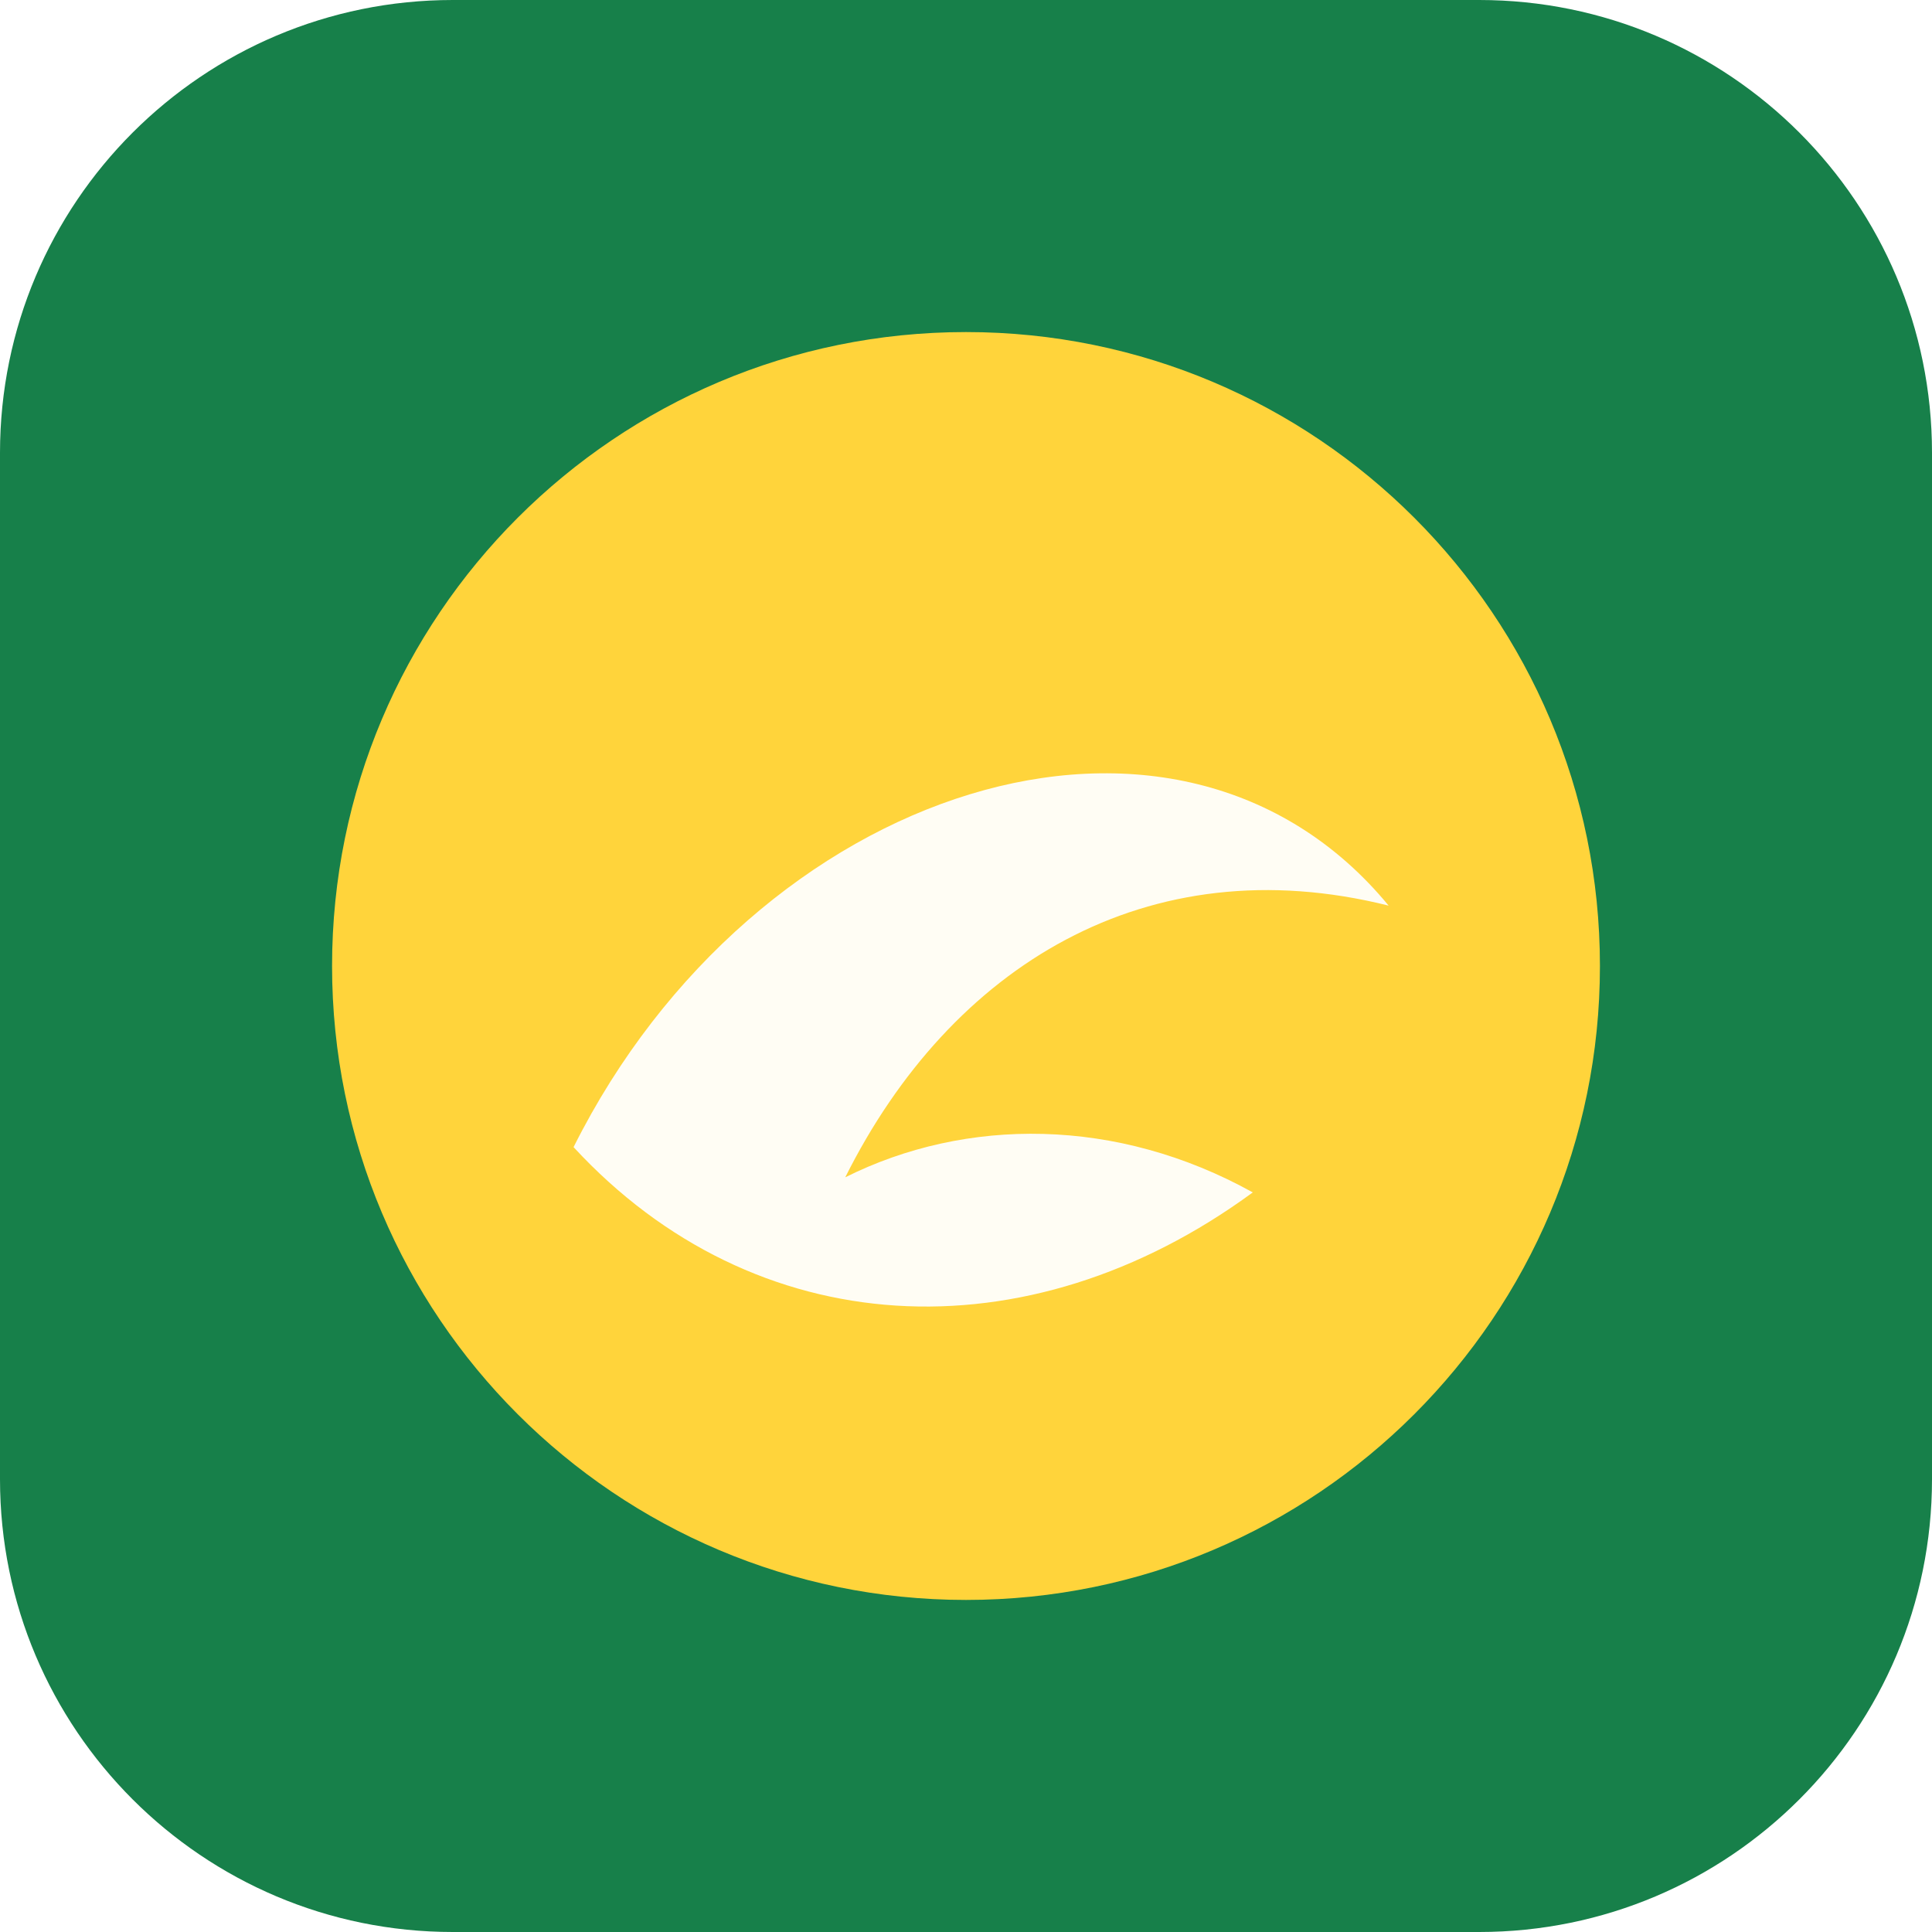
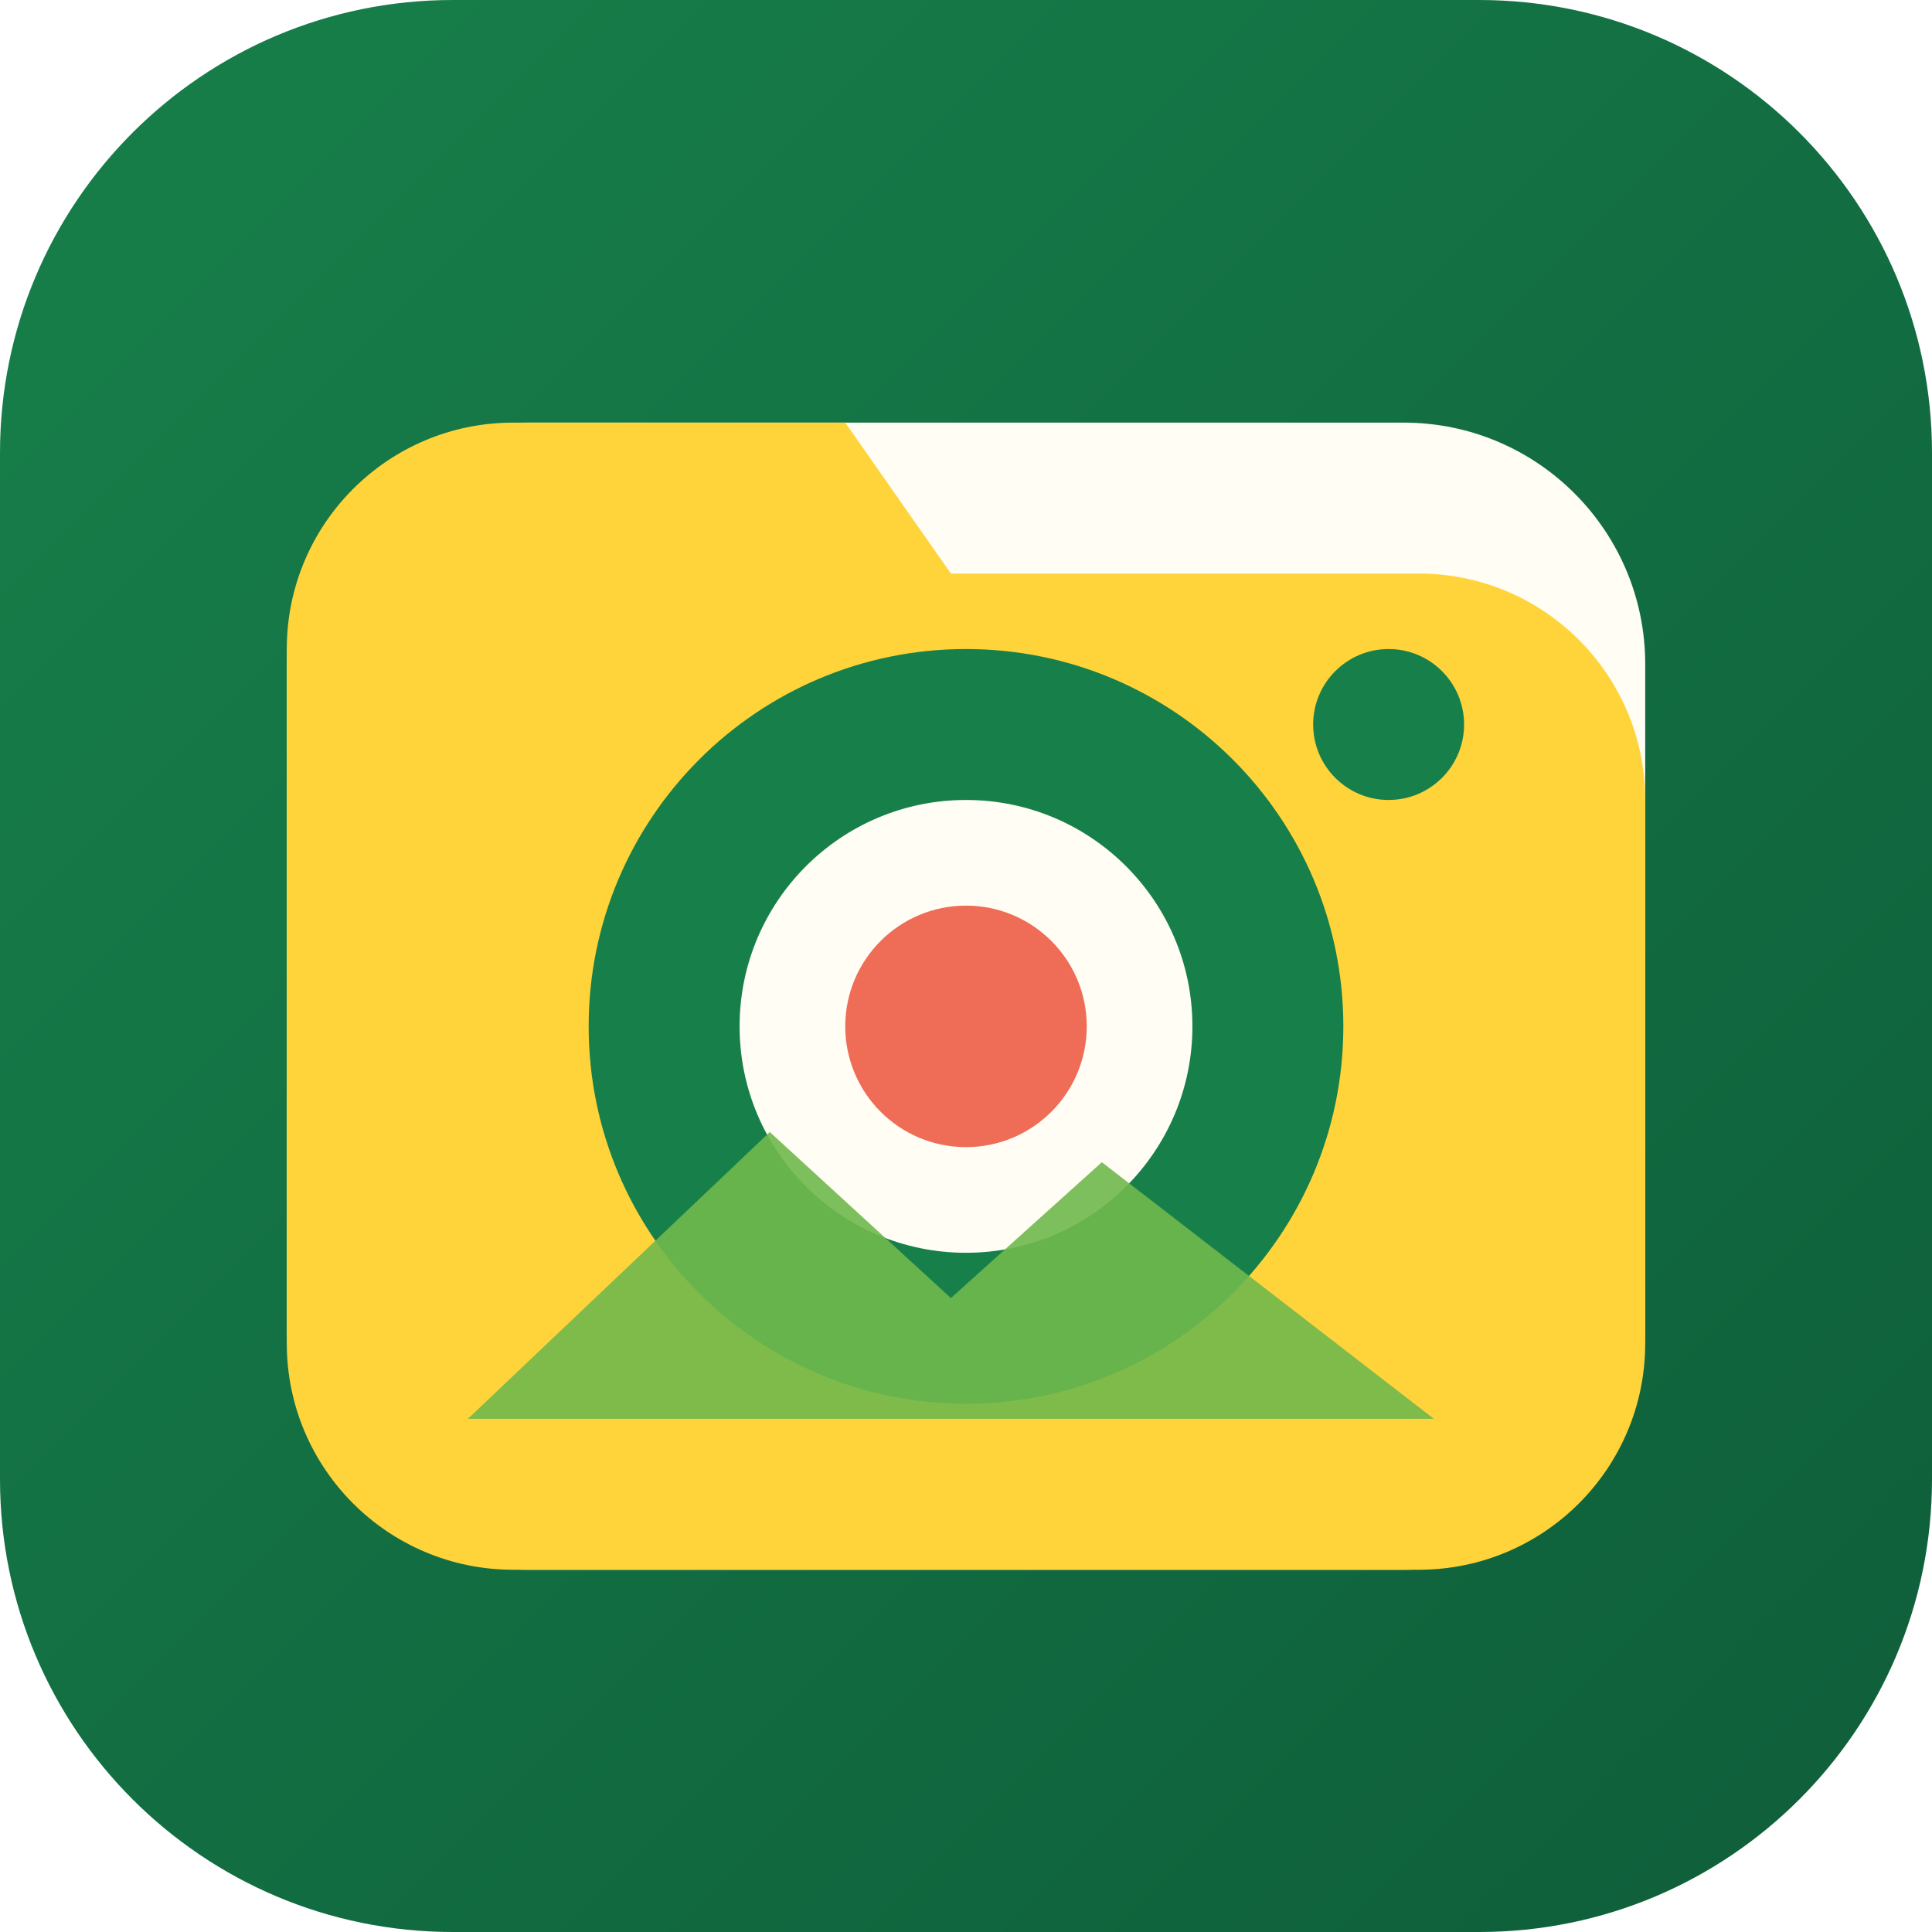
<svg xmlns="http://www.w3.org/2000/svg" viewBox="0 0 128 128">
-   <rect width="128" height="128" rx="30" fill="#17804a" />
-   <circle cx="64" cy="64" r="42" fill="#ffd43b" />
-   <path d="M38 76c12-24 40-33 54-16-16-4-29 4-36 18 8-4 18-4 27 1-15 11-33 10-45-3Z" fill="#fffdf4" />
+   <defs>
+     <linearGradient id="bg" x1="0" y1="0" x2="1" y2="1">
+       <stop stop-color="#17804a" />
+       <stop offset="1" stop-color="#0e5d3a" />
+     </linearGradient>
+   </defs>
+   <rect width="128" height="128" rx="30" fill="url(#bg)" />
+   <rect x="19" y="28" width="90" height="76" rx="16" fill="#fffdf4" />
+   <path d="M34 28h22l7 10h31a15 15 0 0 1 15 15v36a15 15 0 0 1-15 15H34a15 15 0 0 1-15-15V43a15 15 0 0 1 15-15Z" fill="#ffd43b" />
+   <circle cx="64" cy="68" r="25" fill="#17804a" />
+   <circle cx="64" cy="68" r="15" fill="#fffdf4" />
+   <circle cx="64" cy="68" r="8" fill="#ef6c57" />
+   <circle cx="92" cy="48" r="5" fill="#17804a" />
+   <path d="M31 94l20-19 12 11 10-9 22 17H31Z" fill="#70b84d" opacity=".9" />
</svg>
